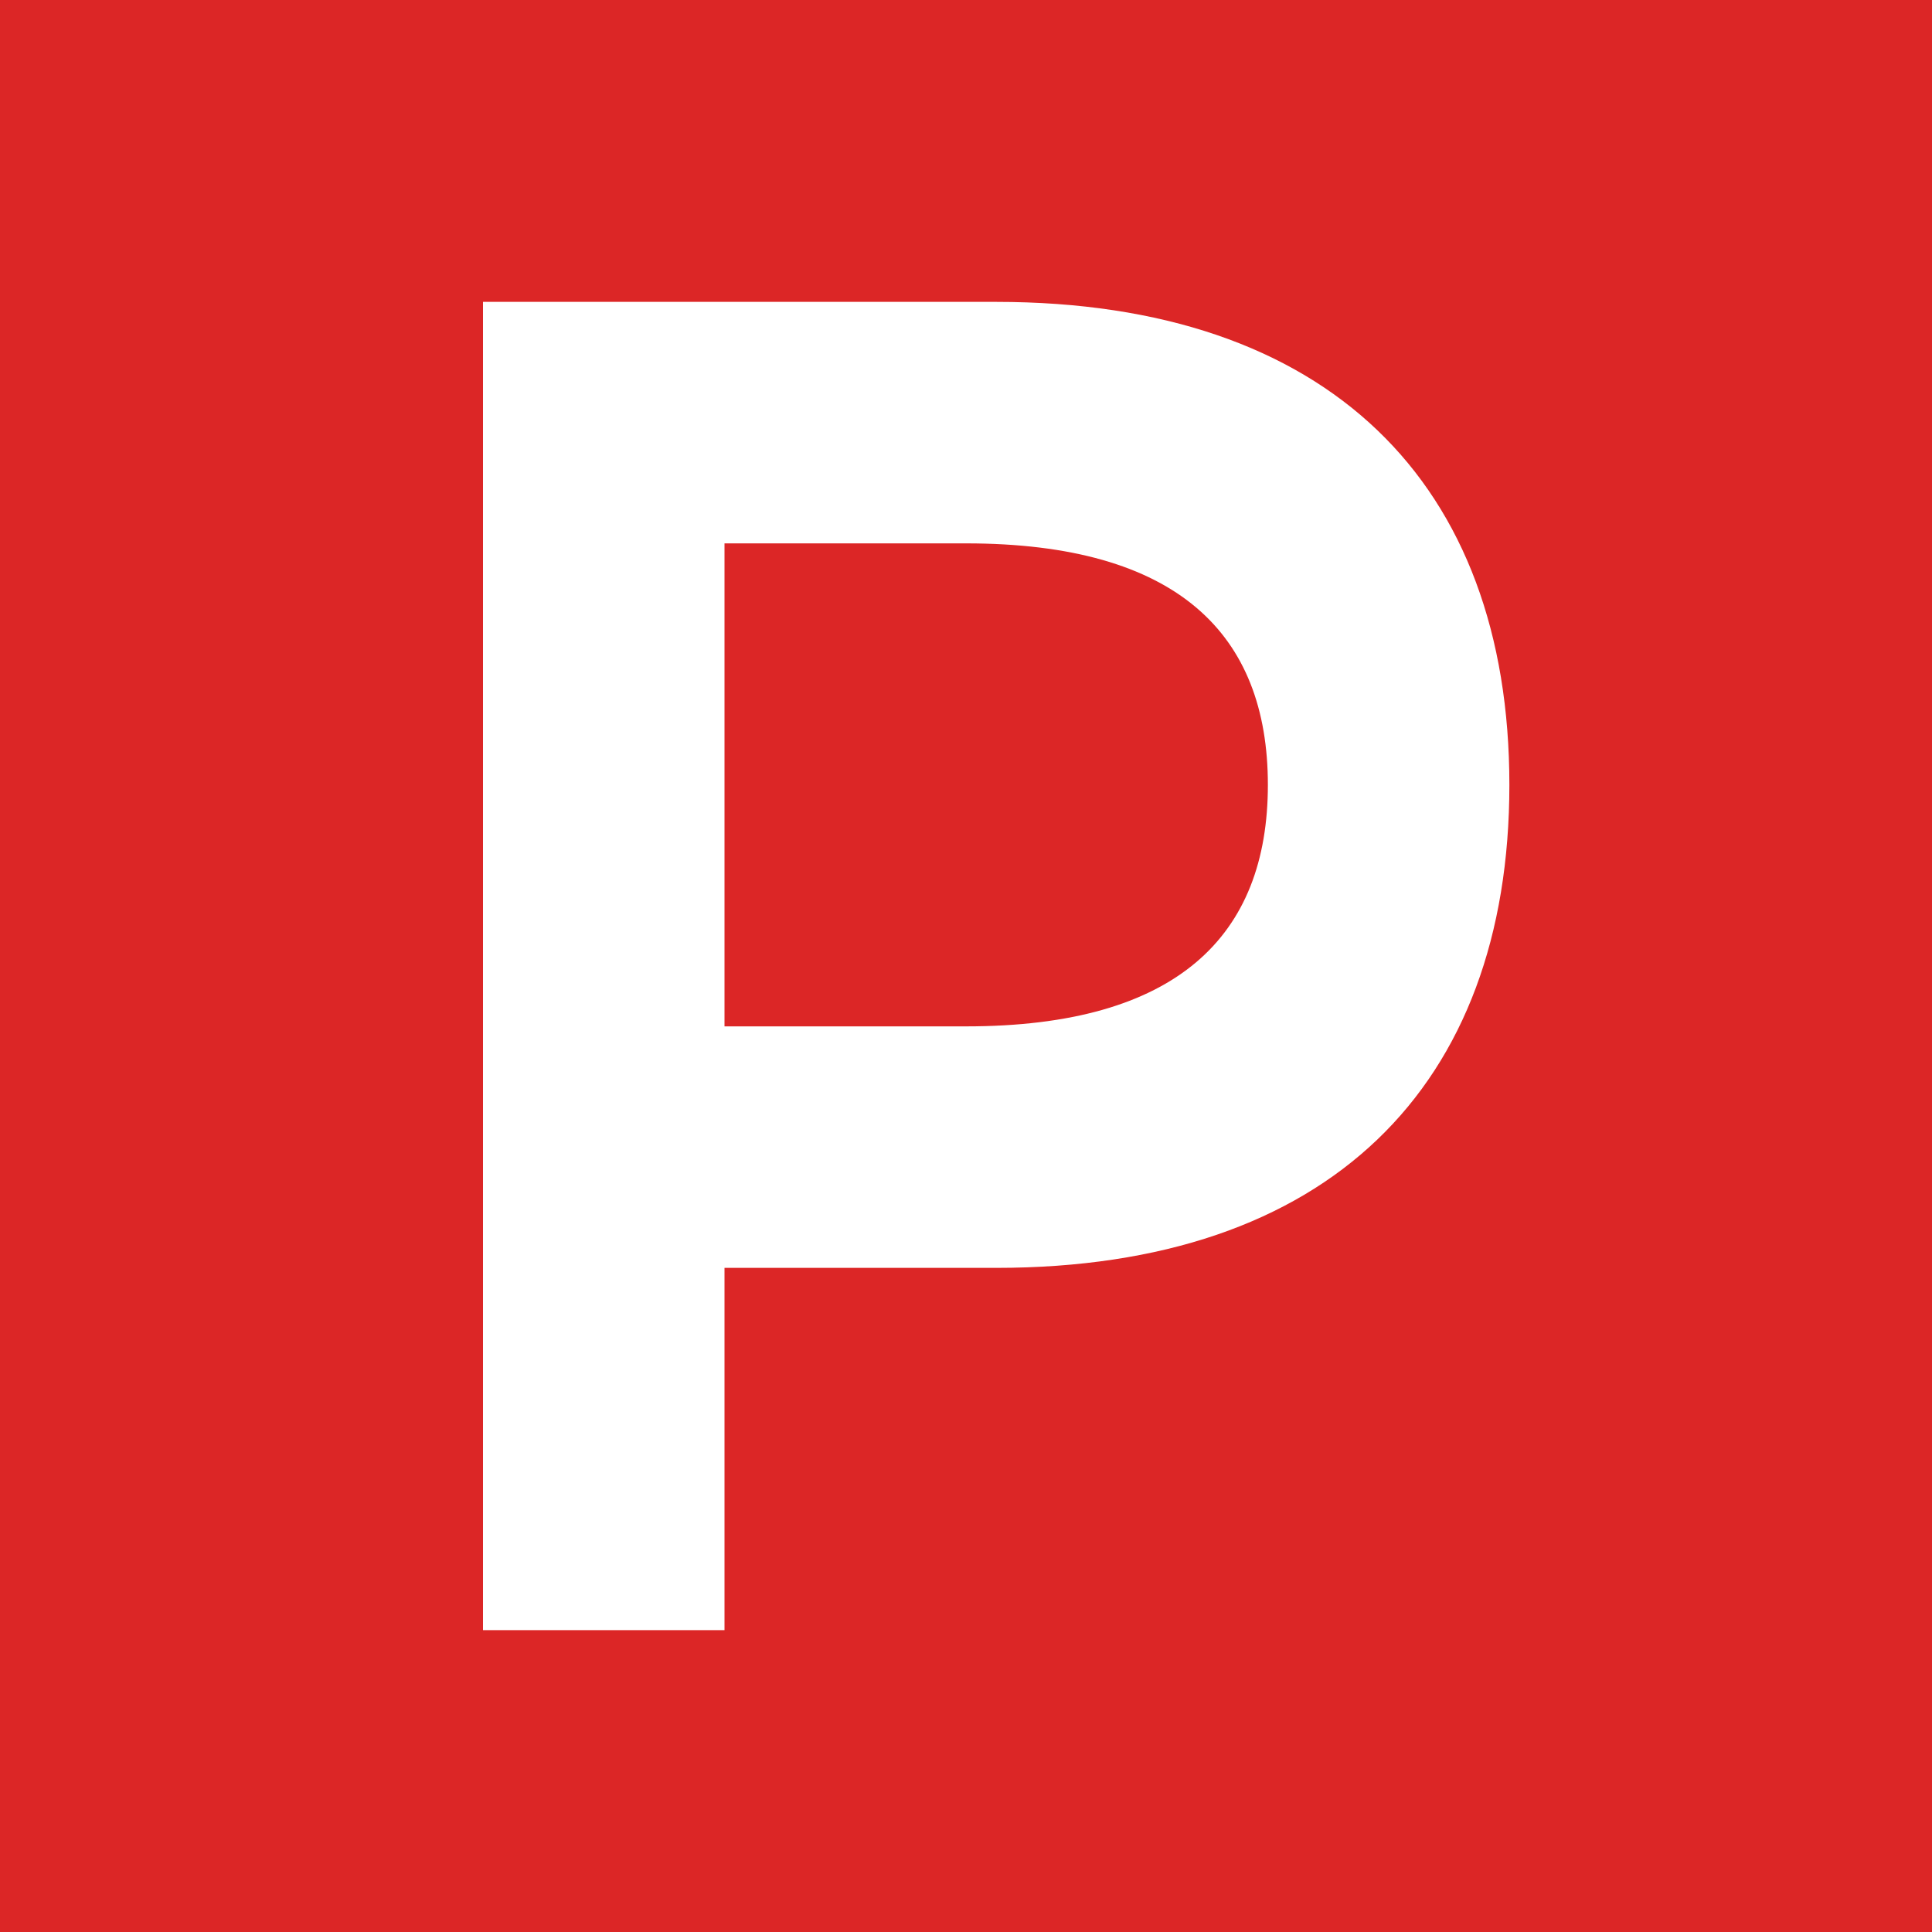
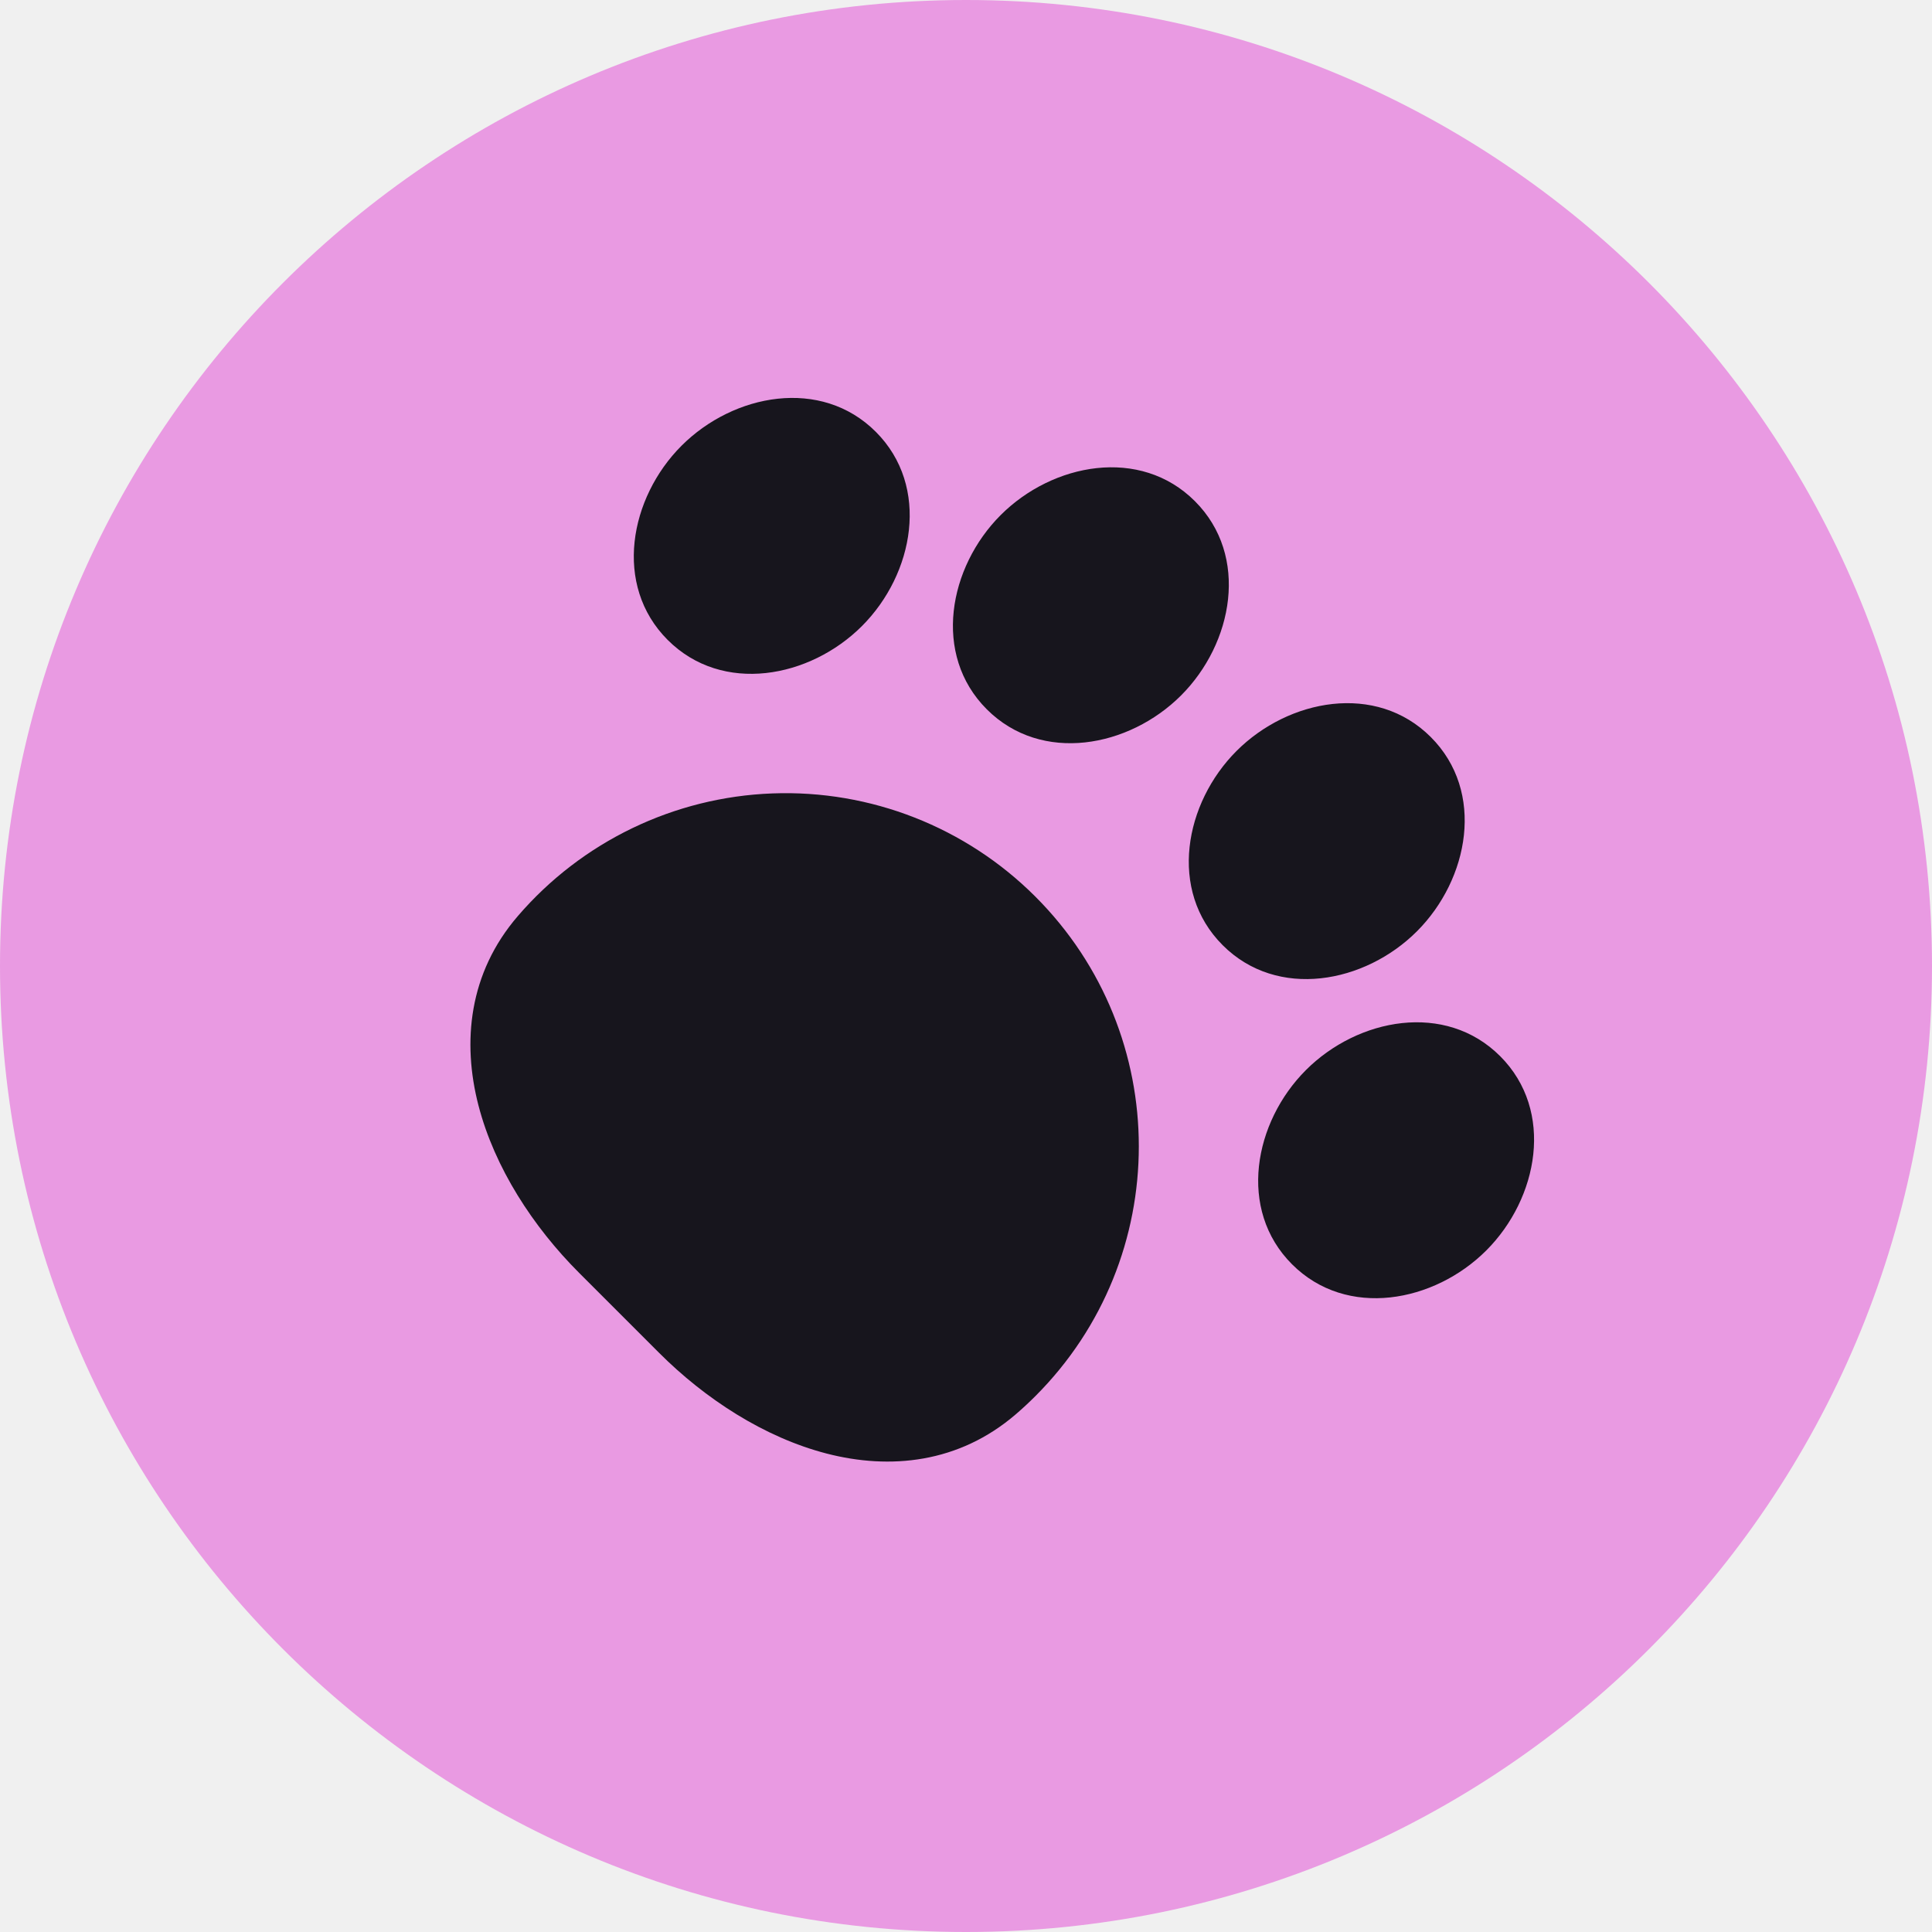
<svg xmlns="http://www.w3.org/2000/svg" viewBox="0 0 64 64">
-   <rect width="64" height="64" fill="#dc2626" />
-   <path fill="#fff" fill-rule="evenodd" d="M16 10h17c11 0 17 6 17 16s-6 16-17 16h-9v12h-8V10Zm8 8v16h8c7 0 10-3 10-8s-3-8-10-8h-8Z" clip-rule="evenodd" />
+   <circle cx="32" cy="32" r="32" fill="#E99AE2" />
+   <path fill="#17151D" d="M7 3.75C7 1.876 8.277 0 10.25 0s3.25 1.876 3.25 3.75-1.277 3.75-3.25 3.75S7 5.624 7 3.75M14.5 10a9 9 0 0 0-8.975 9.675c.142 1.914 1.265 3.276 2.703 4.122C9.643 24.63 11.405 25 13.055 25h2.89c1.65 0 3.412-.37 4.827-1.203 1.438-.846 2.56-2.208 2.703-4.122q.025-.334.025-.675a9 9 0 0 0-9-9m1-6.25C15.5 1.876 16.777 0 18.75 0S22 1.876 22 3.75 20.723 7.5 18.75 7.5 15.5 5.624 15.5 3.75m7 4.5c0-1.874 1.277-3.75 3.25-3.75S29 6.376 29 8.25 27.723 12 25.75 12s-3.25-1.876-3.25-3.75M0 8.25C0 6.376 1.277 4.5 3.25 4.5S6.5 6.376 6.5 8.25 5.223 12 3.25 12 0 10.124 0 8.25" transform="translate(32 32) rotate(45) scale(1.3) translate(-14.5 -12.5)" />
</svg>
